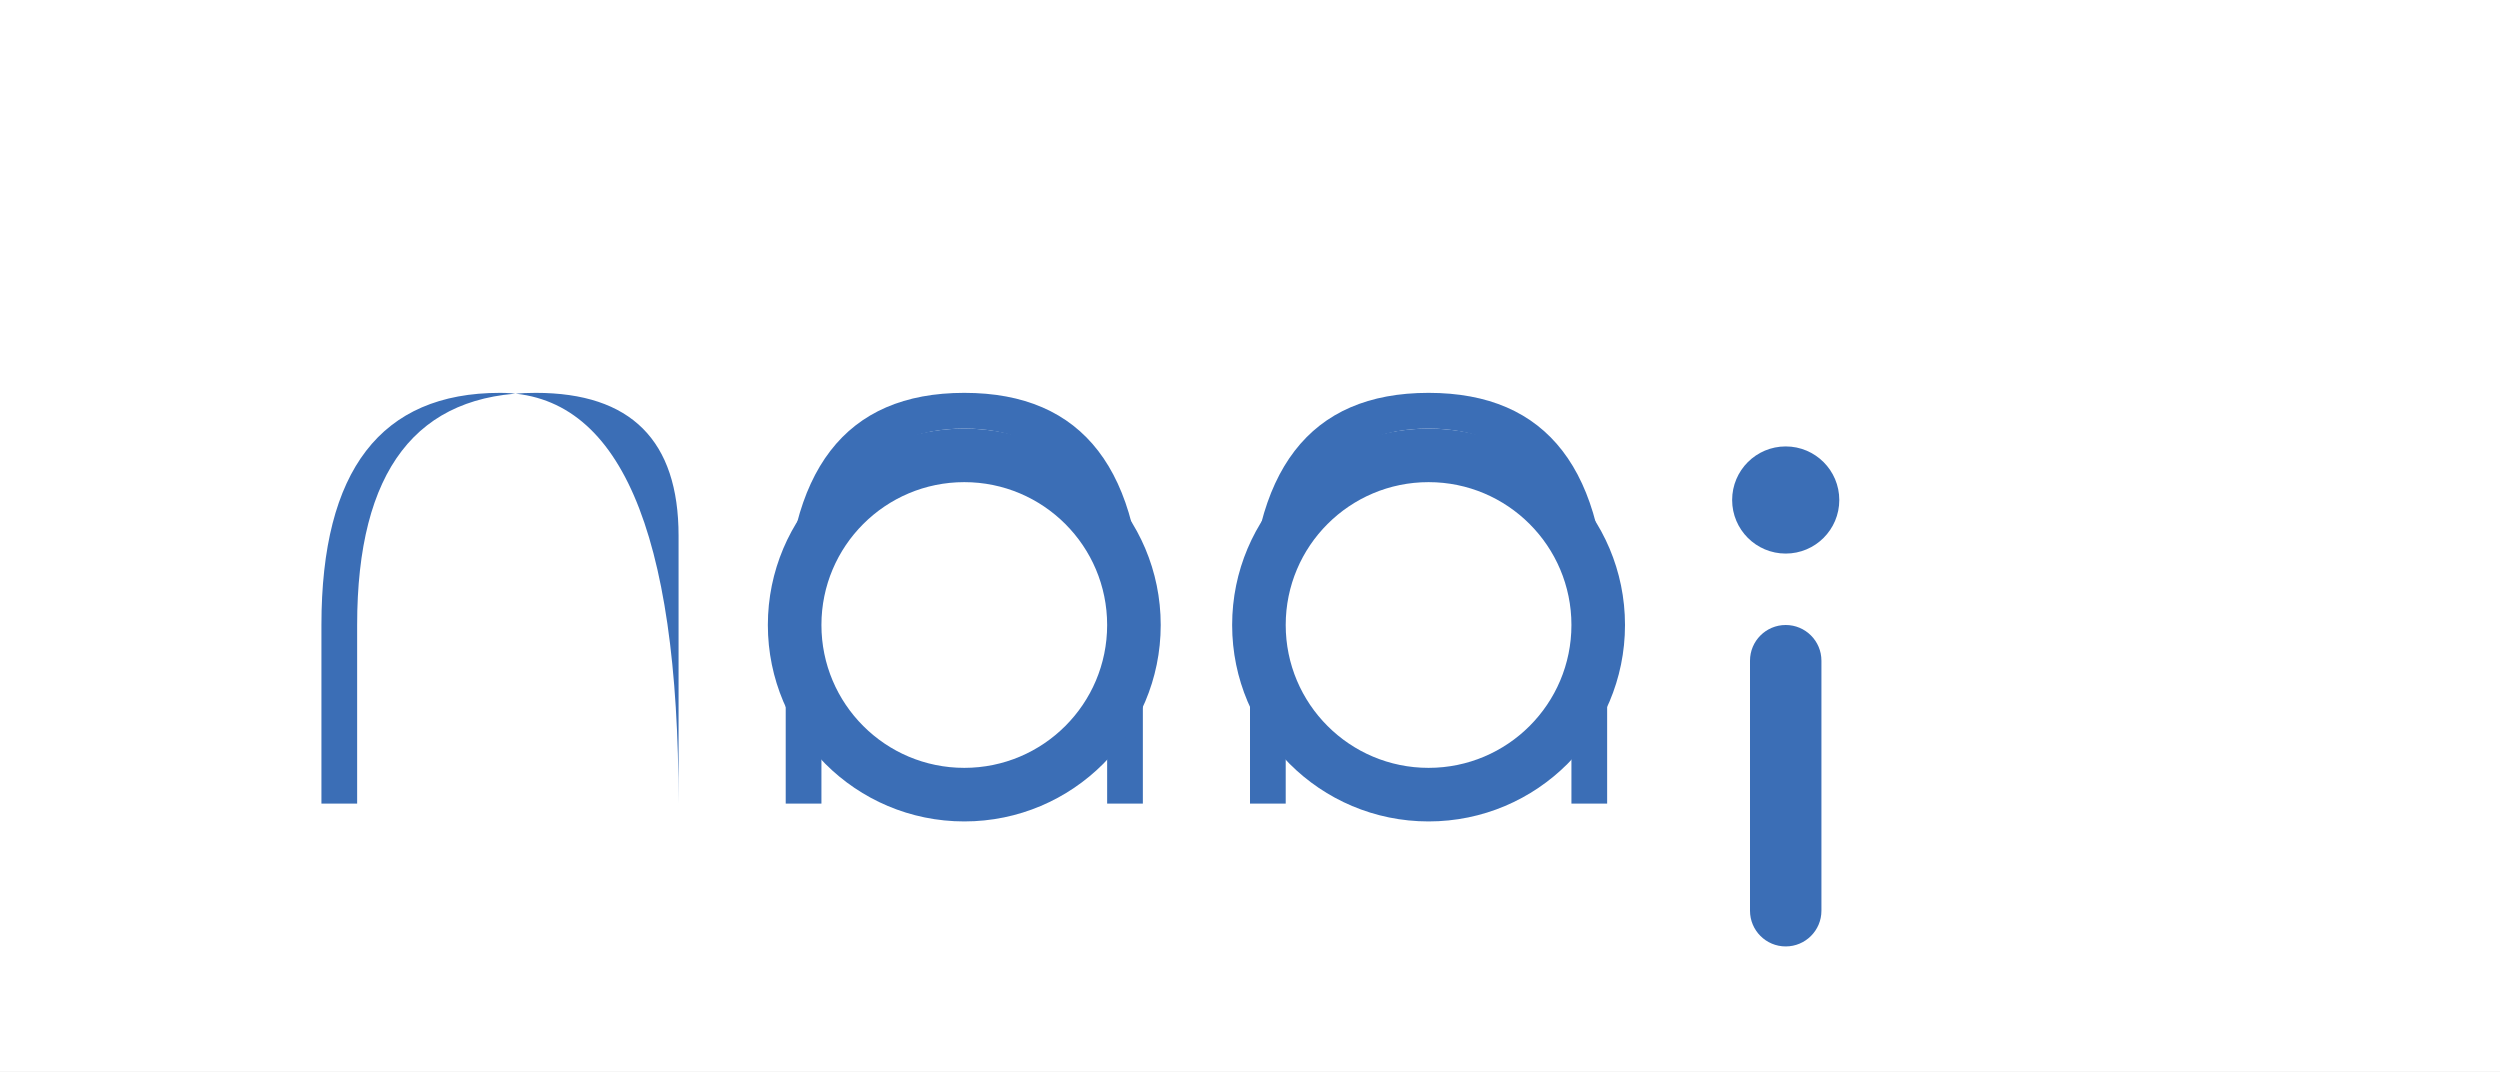
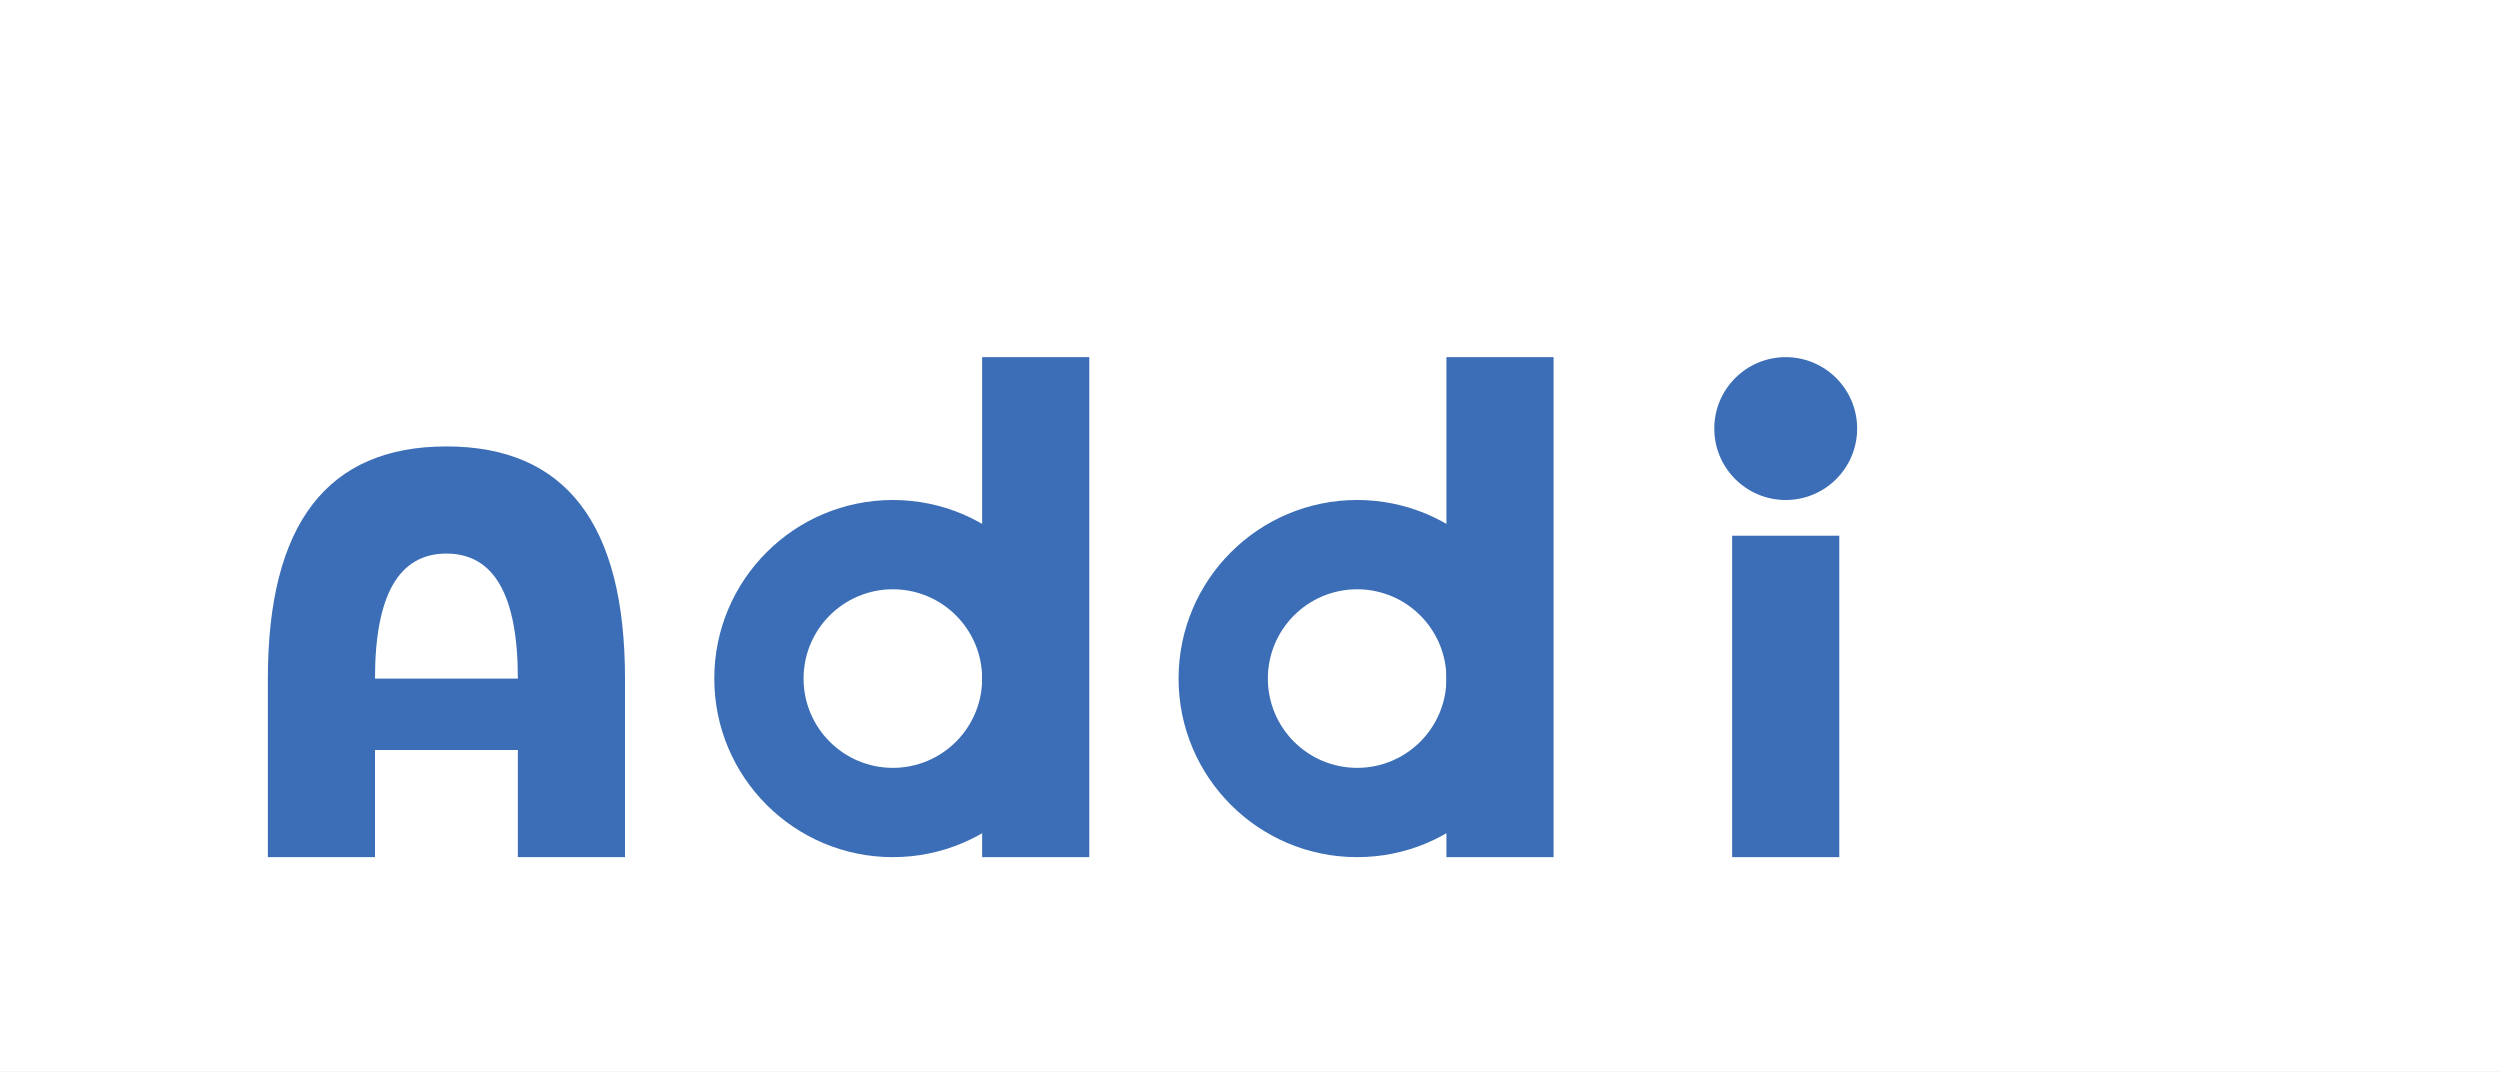
<svg xmlns="http://www.w3.org/2000/svg" viewBox="0 0 140 60" fill="none">
  <rect width="140" height="60" fill="white" />
-   <g transform="translate(20, 30)">
-     <path d="M 0 5 Q 0 -8 10 -8 Q 18 -8 18 0 L 18 15 Q 18 -8 8 -8 Q -2 -8 -2 5 L -2 15 L 0 15 Z" fill="#3B6EB6" />
-     <rect x="5" y="5" width="6" height="5" fill="white" />
-     <path d="M 26 -15 L 26 15 L 24 15 L 24 5 Q 24 -8 34 -8 Q 44 -8 44 5 L 44 15 L 42 15 L 42 5 Q 42 -6 34 -6 Q 26 -6 26 5 Z" fill="#3B6EB6" />
-     <circle cx="34" cy="5" r="11" fill="#3B6EB6" />
-     <circle cx="34" cy="5" r="8" fill="white" />
-     <path d="M 52 -15 L 52 15 L 50 15 L 50 5 Q 50 -8 60 -8 Q 70 -8 70 5 L 70 15 L 68 15 L 68 5 Q 68 -6 60 -6 Q 52 -6 52 5 Z" fill="#3B6EB6" />
-     <circle cx="60" cy="5" r="11" fill="#3B6EB6" />
-     <circle cx="60" cy="5" r="8" fill="white" />
-     <rect x="78" y="5" width="4" height="18" rx="2" fill="#3B6EB6" />
-     <circle cx="80" cy="-2" r="3" fill="#3B6EB6" />
+   <g transform="translate(15, 30)">
+     <defs>
+       <style>
+         .addi-blue { fill: #3B6EB6; }
+       </style>
+     </defs>
+     <path class="addi-blue" d="M 0,8 Q 0,-5 10,-5 Q 20,-5 20,8 L 20,18 L 14,18 L 14,8 Q 14,1 10,1 Q 6,1 6,8 L 6,18 L 0,18 Z M 6,8 L 6,12 L 14,12 L 14,8 Z" />
+     <circle class="addi-blue" cx="35" cy="8" r="10" />
+     <circle fill="white" cx="35" cy="8" r="5" />
+     <rect class="addi-blue" x="40" y="-10" width="6" height="28" />
+     <circle class="addi-blue" cx="61" cy="8" r="10" />
+     <circle fill="white" cx="61" cy="8" r="5" />
+     <rect class="addi-blue" x="66" y="-10" width="6" height="28" />
+     <rect class="addi-blue" x="82" y="0" width="6" height="18" />
+     <circle class="addi-blue" cx="85" cy="-6" r="4" />
  </g>
</svg>
